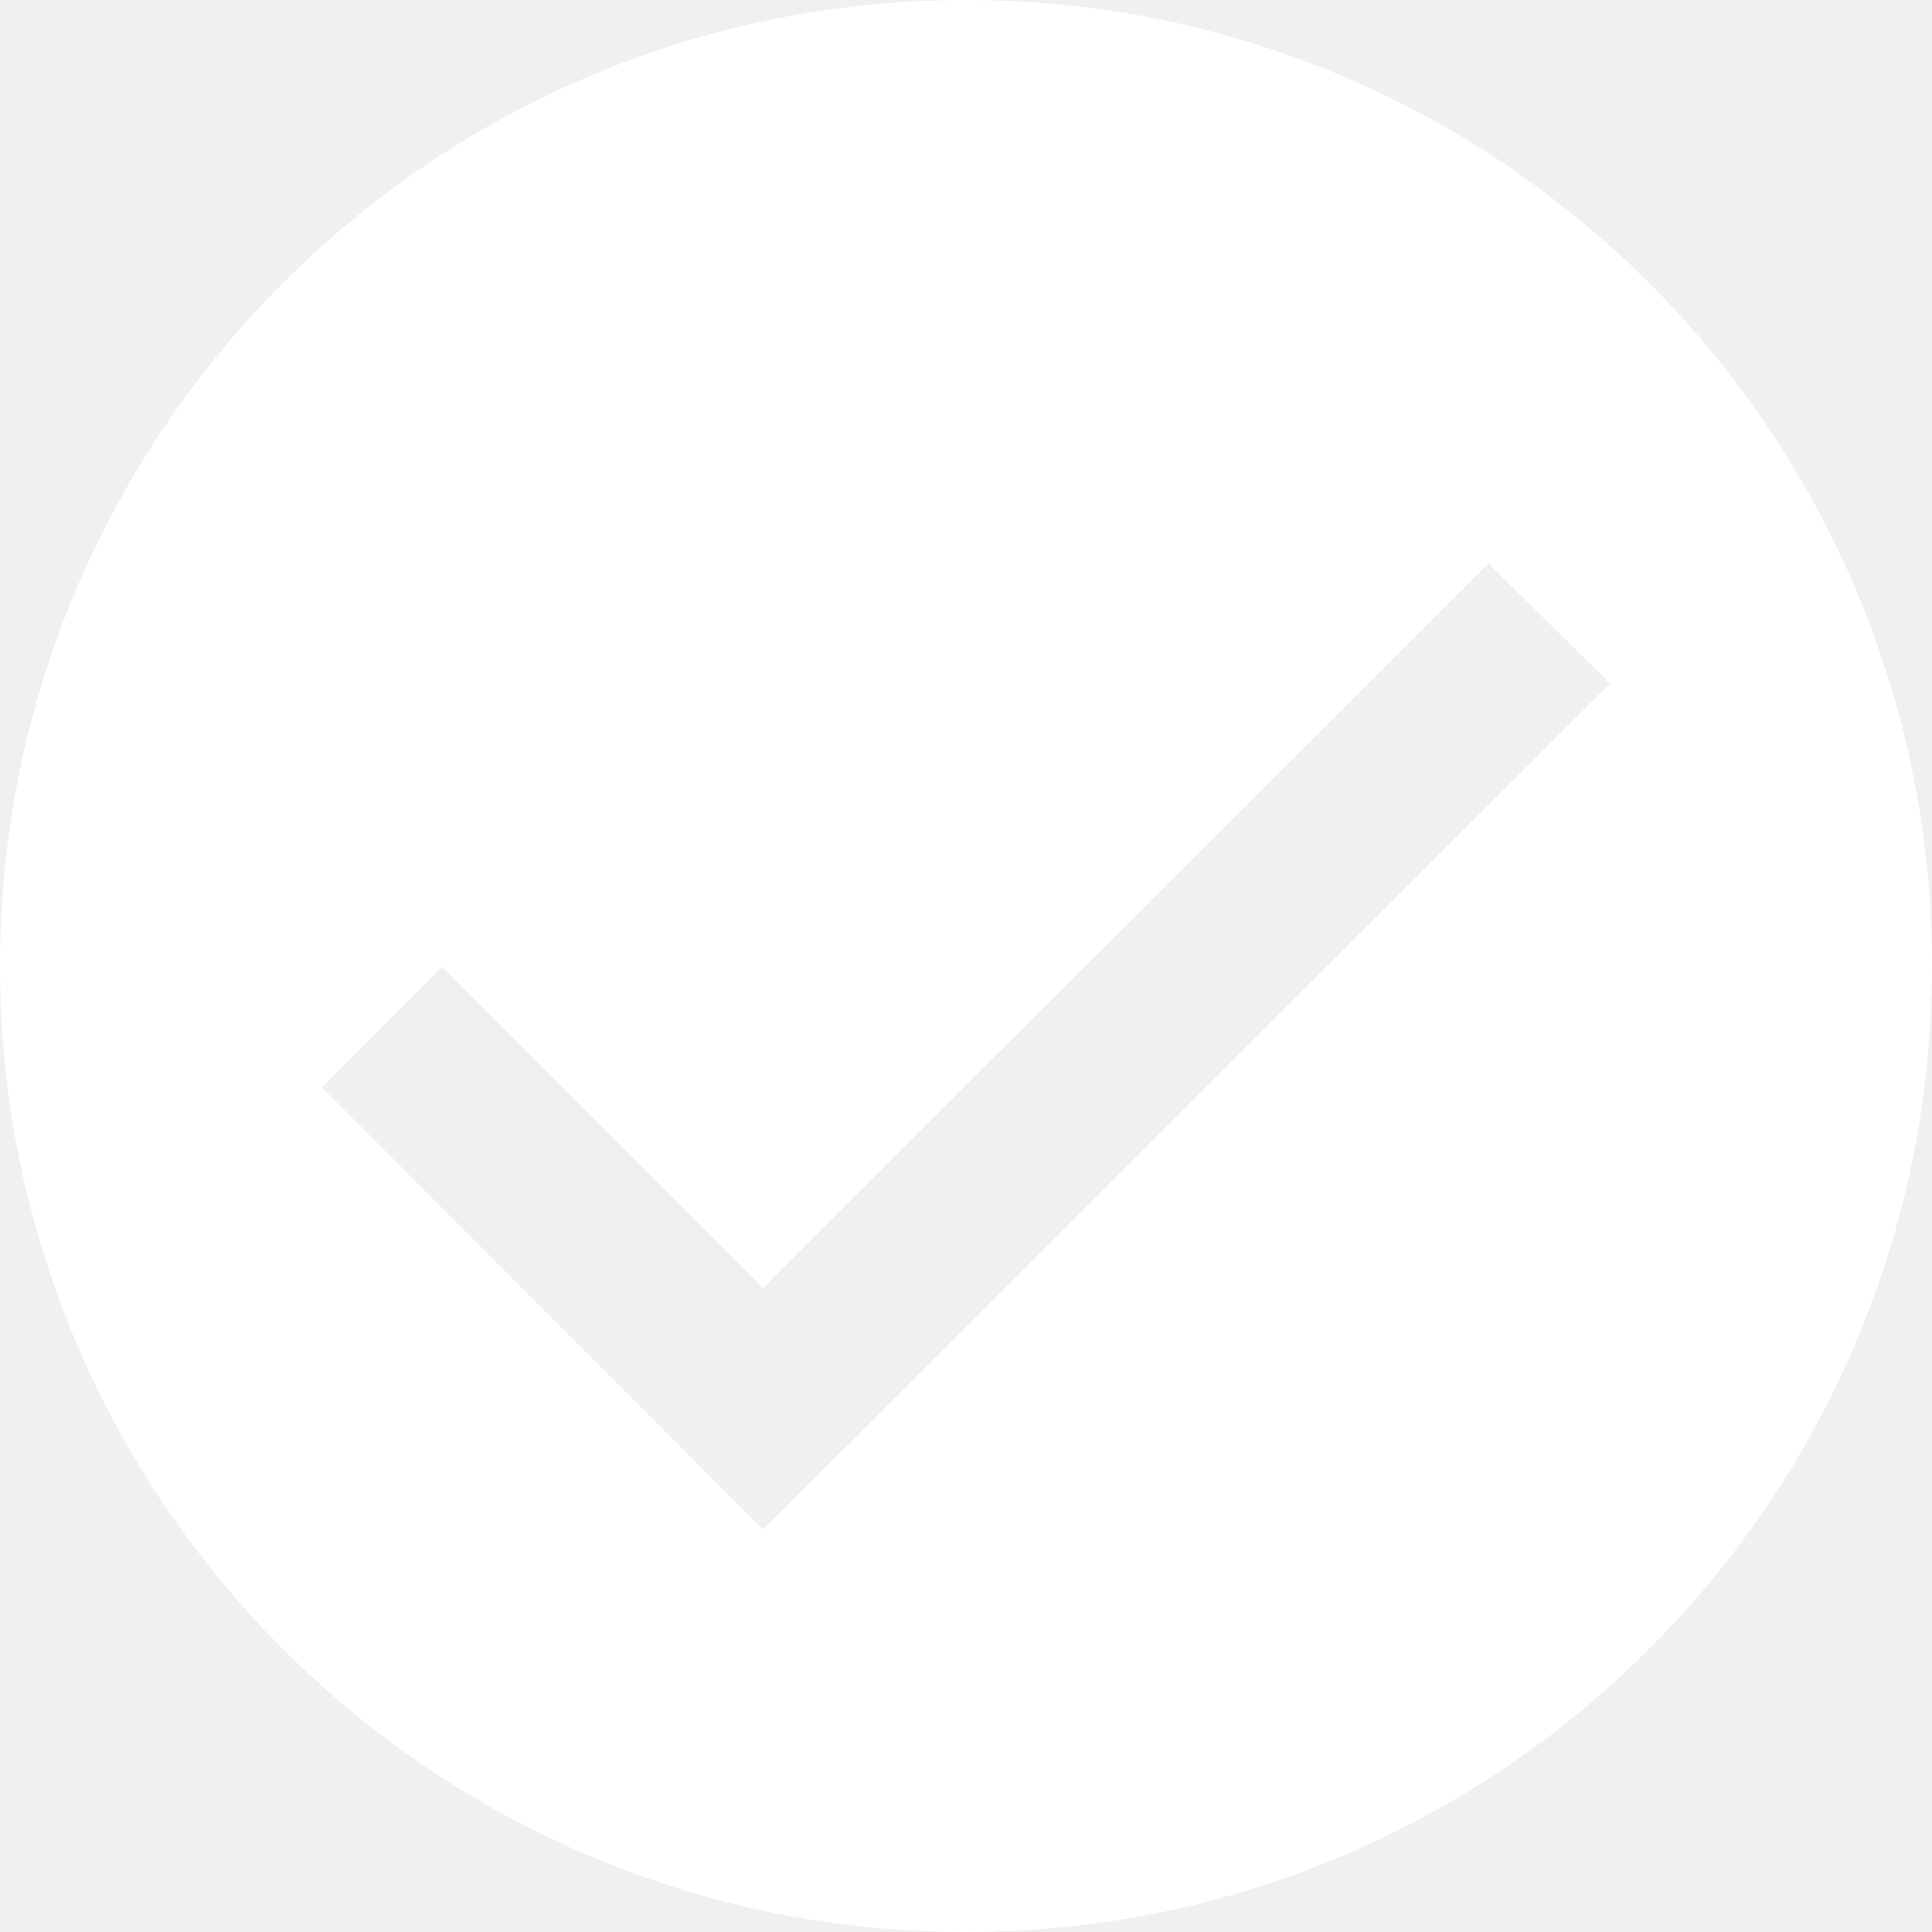
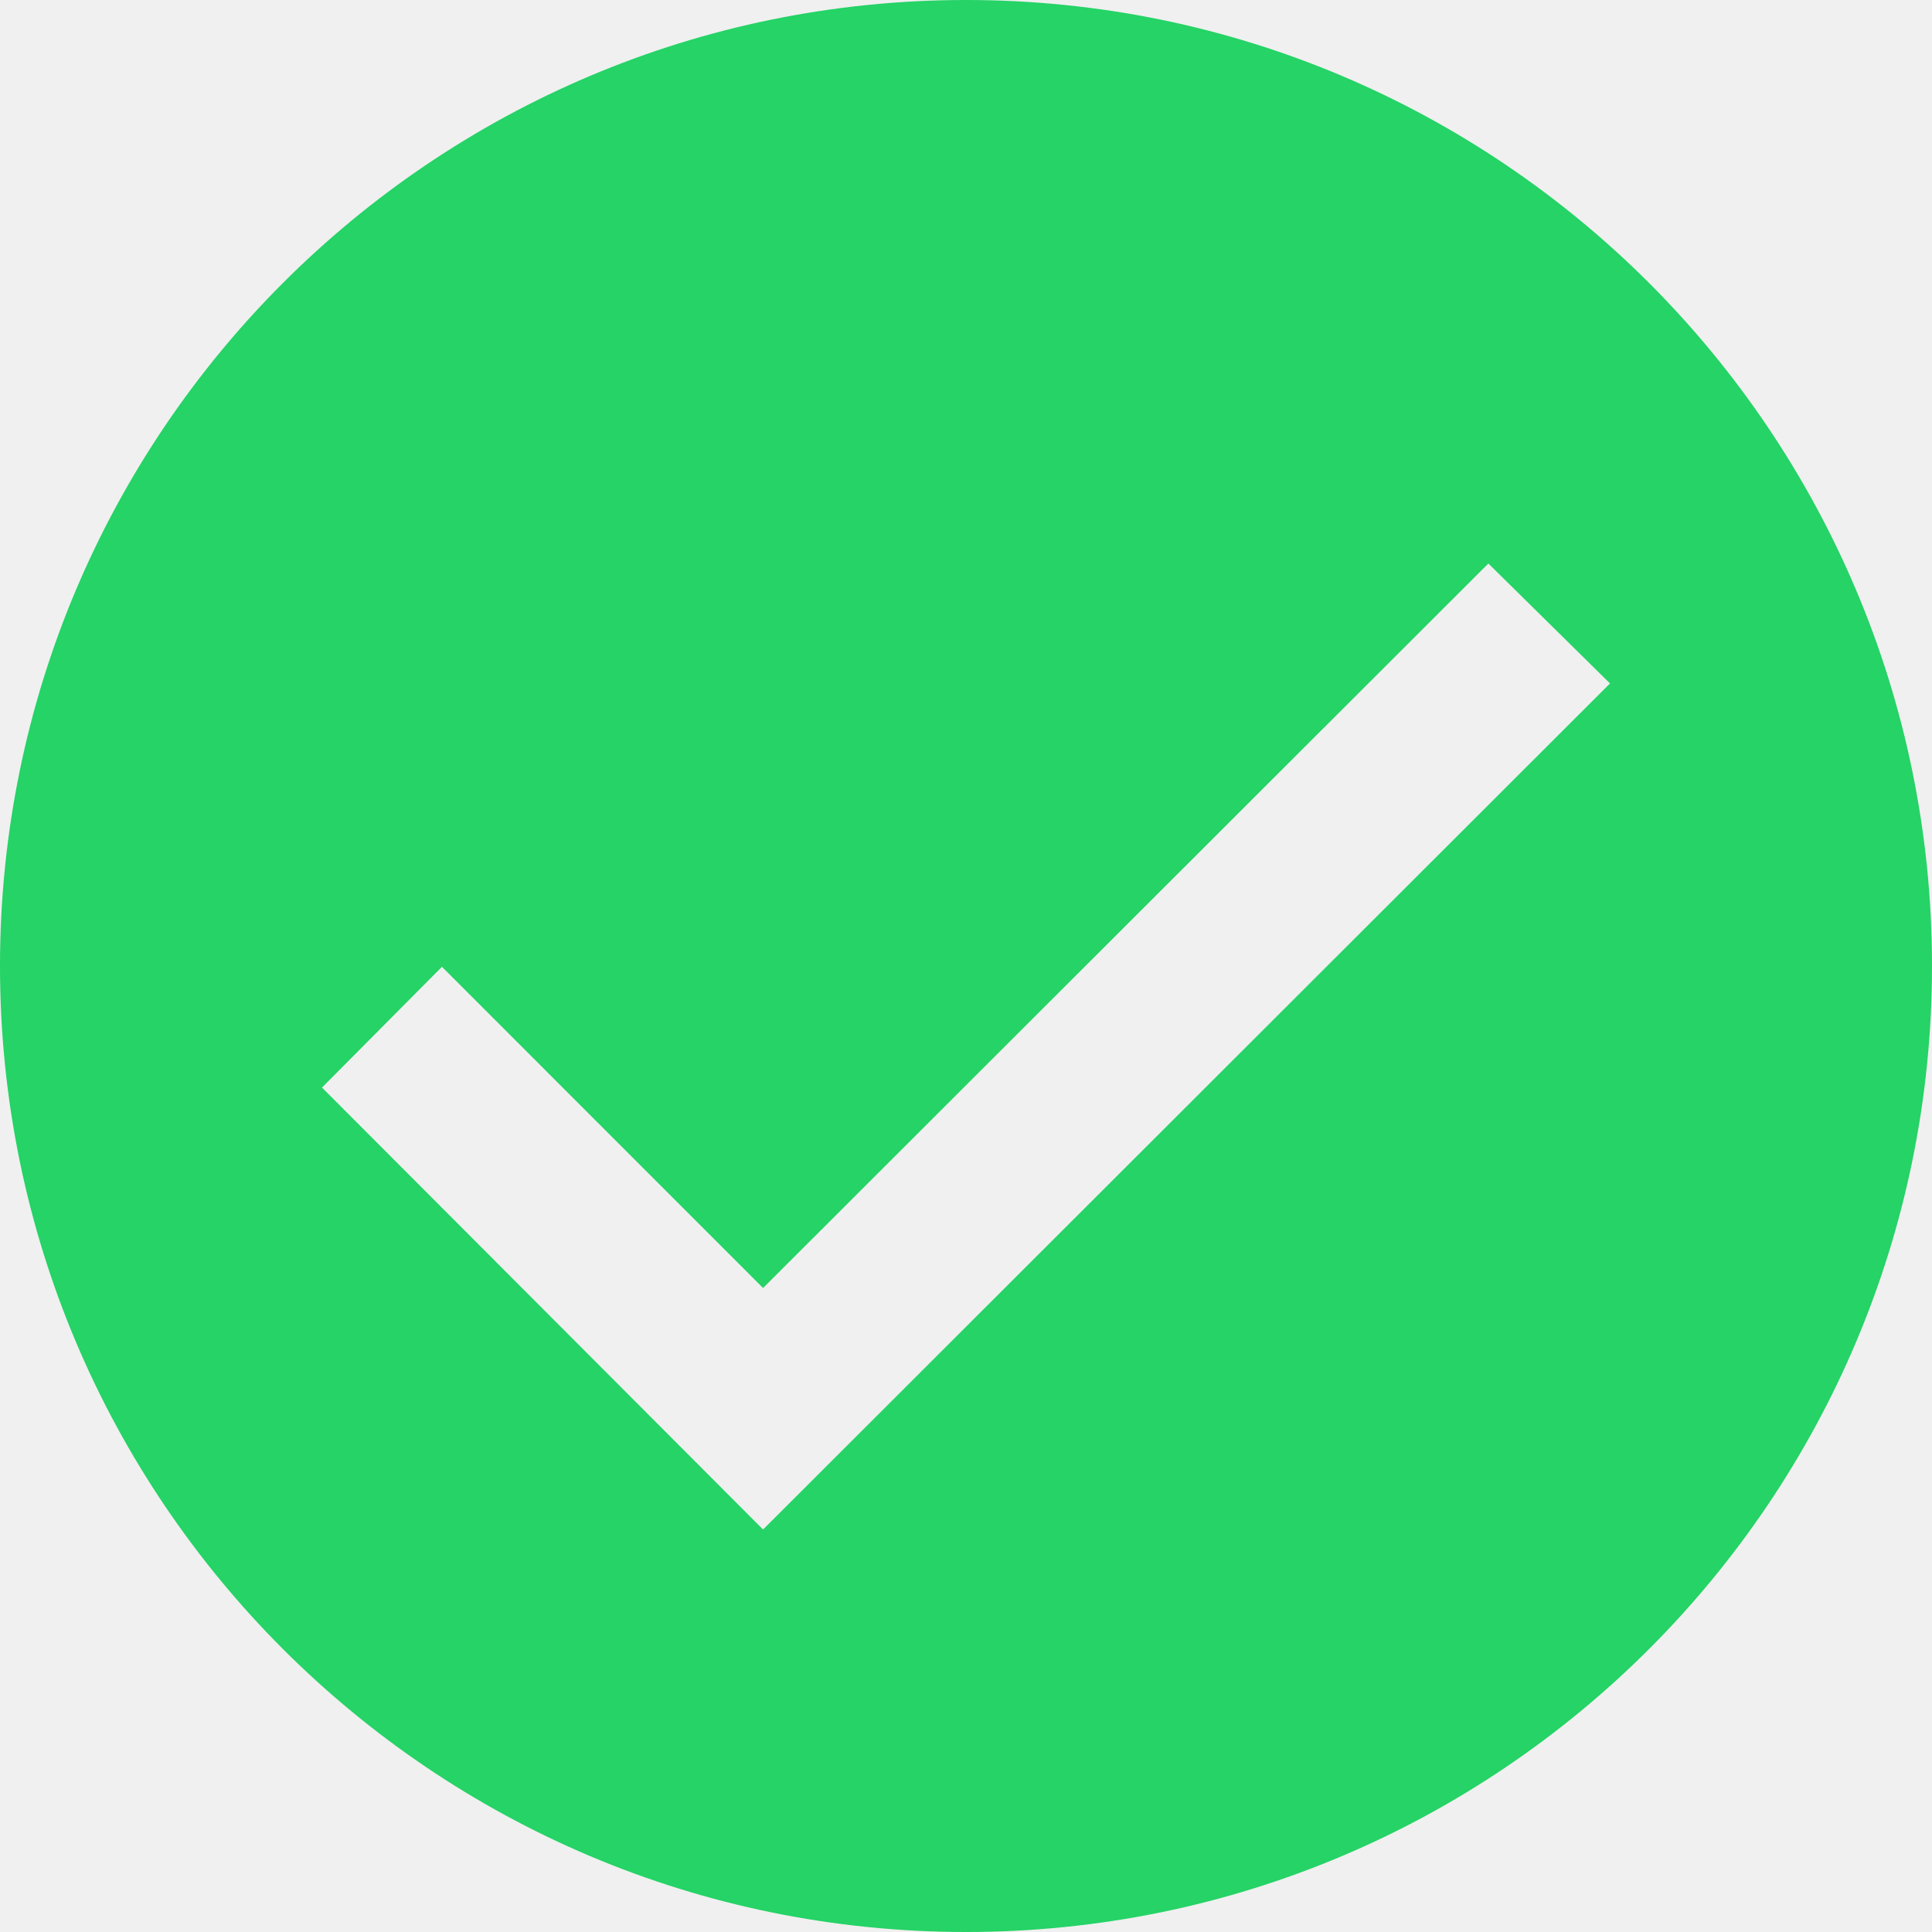
<svg xmlns="http://www.w3.org/2000/svg" width="24" height="24" viewBox="0 0 24 24" fill="none">
-   <path fill-rule="evenodd" clip-rule="evenodd" d="M12 0C5.373 0 3.8147e-06 5.373 3.8147e-06 12C3.8147e-06 18.627 5.373 24 12 24C18.627 24 24 18.627 24 12C24 5.373 18.627 0 12 0ZM9.479 19L4 13.51L5.49 12.01L9.479 16L18.489 7L20 8.49L9.479 19Z" fill="white" />
+   <path fill-rule="evenodd" clip-rule="evenodd" d="M12 0C5.373 0 3.8147e-06 5.373 3.8147e-06 12C3.8147e-06 18.627 5.373 24 12 24C18.627 24 24 18.627 24 12C24 5.373 18.627 0 12 0ZM9.479 19L4 13.51L5.49 12.01L9.479 16L18.489 7L20 8.49L9.479 19Z" fill="#25d366" />
</svg>
